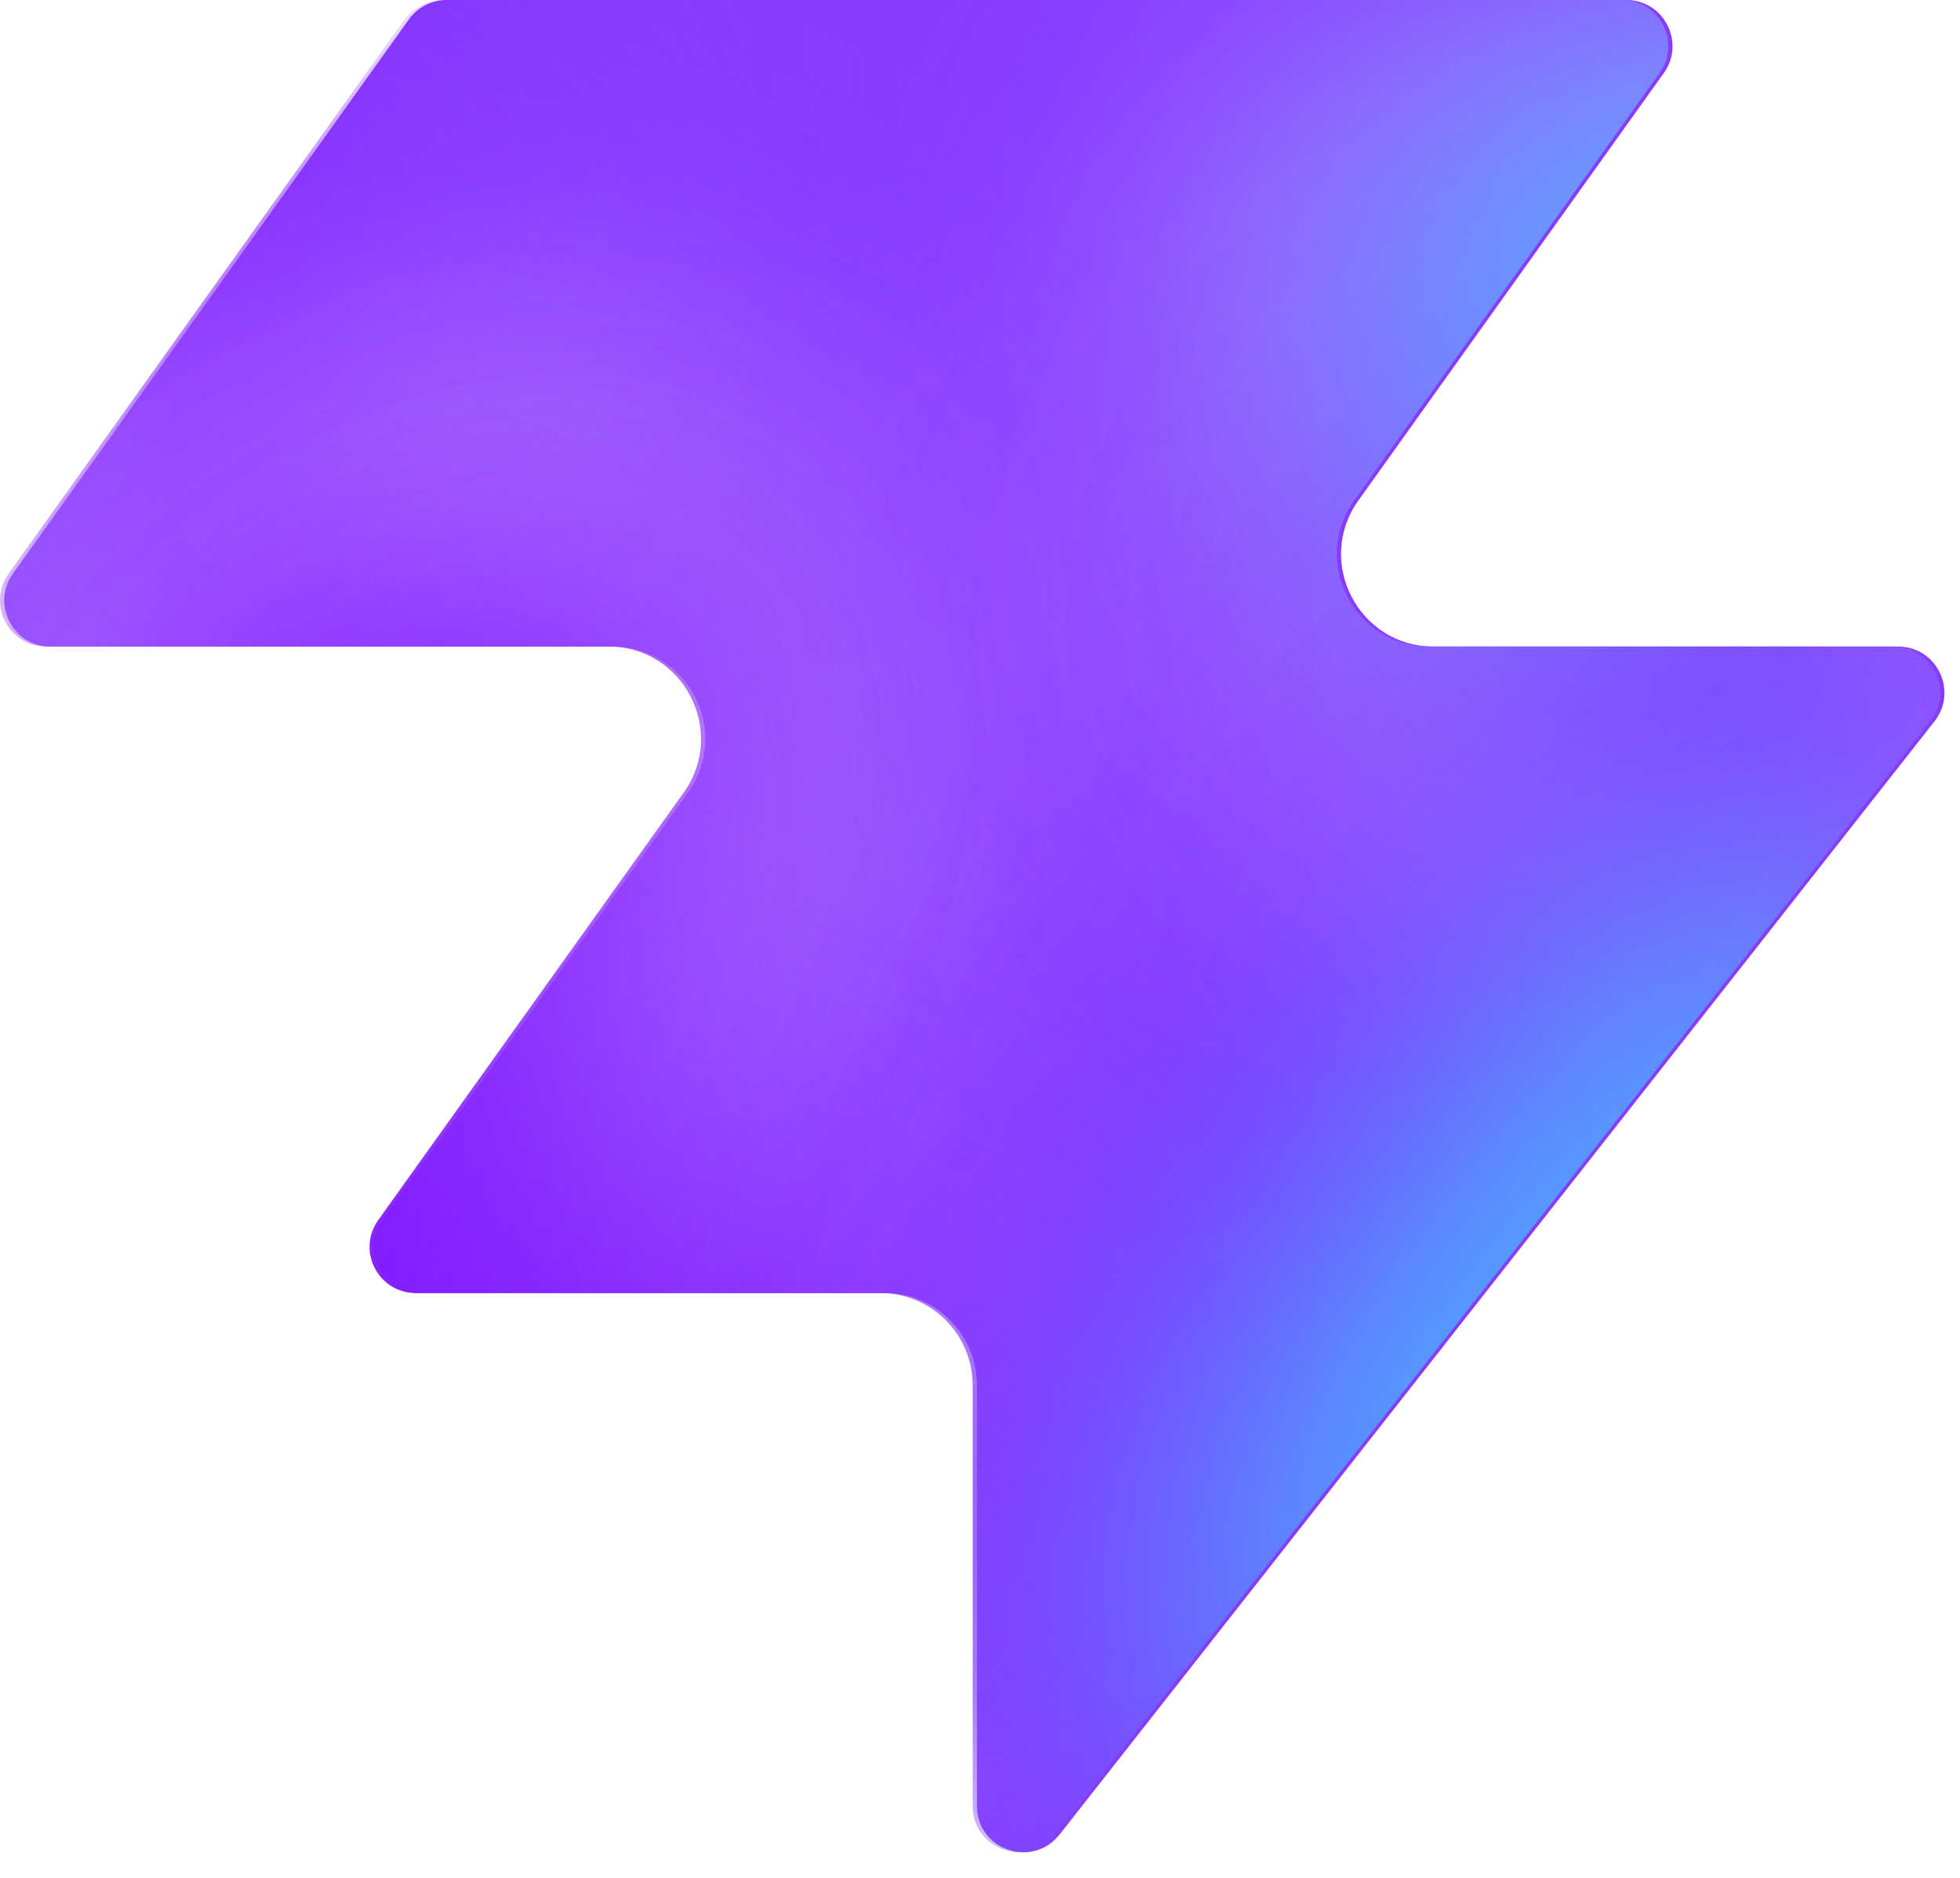
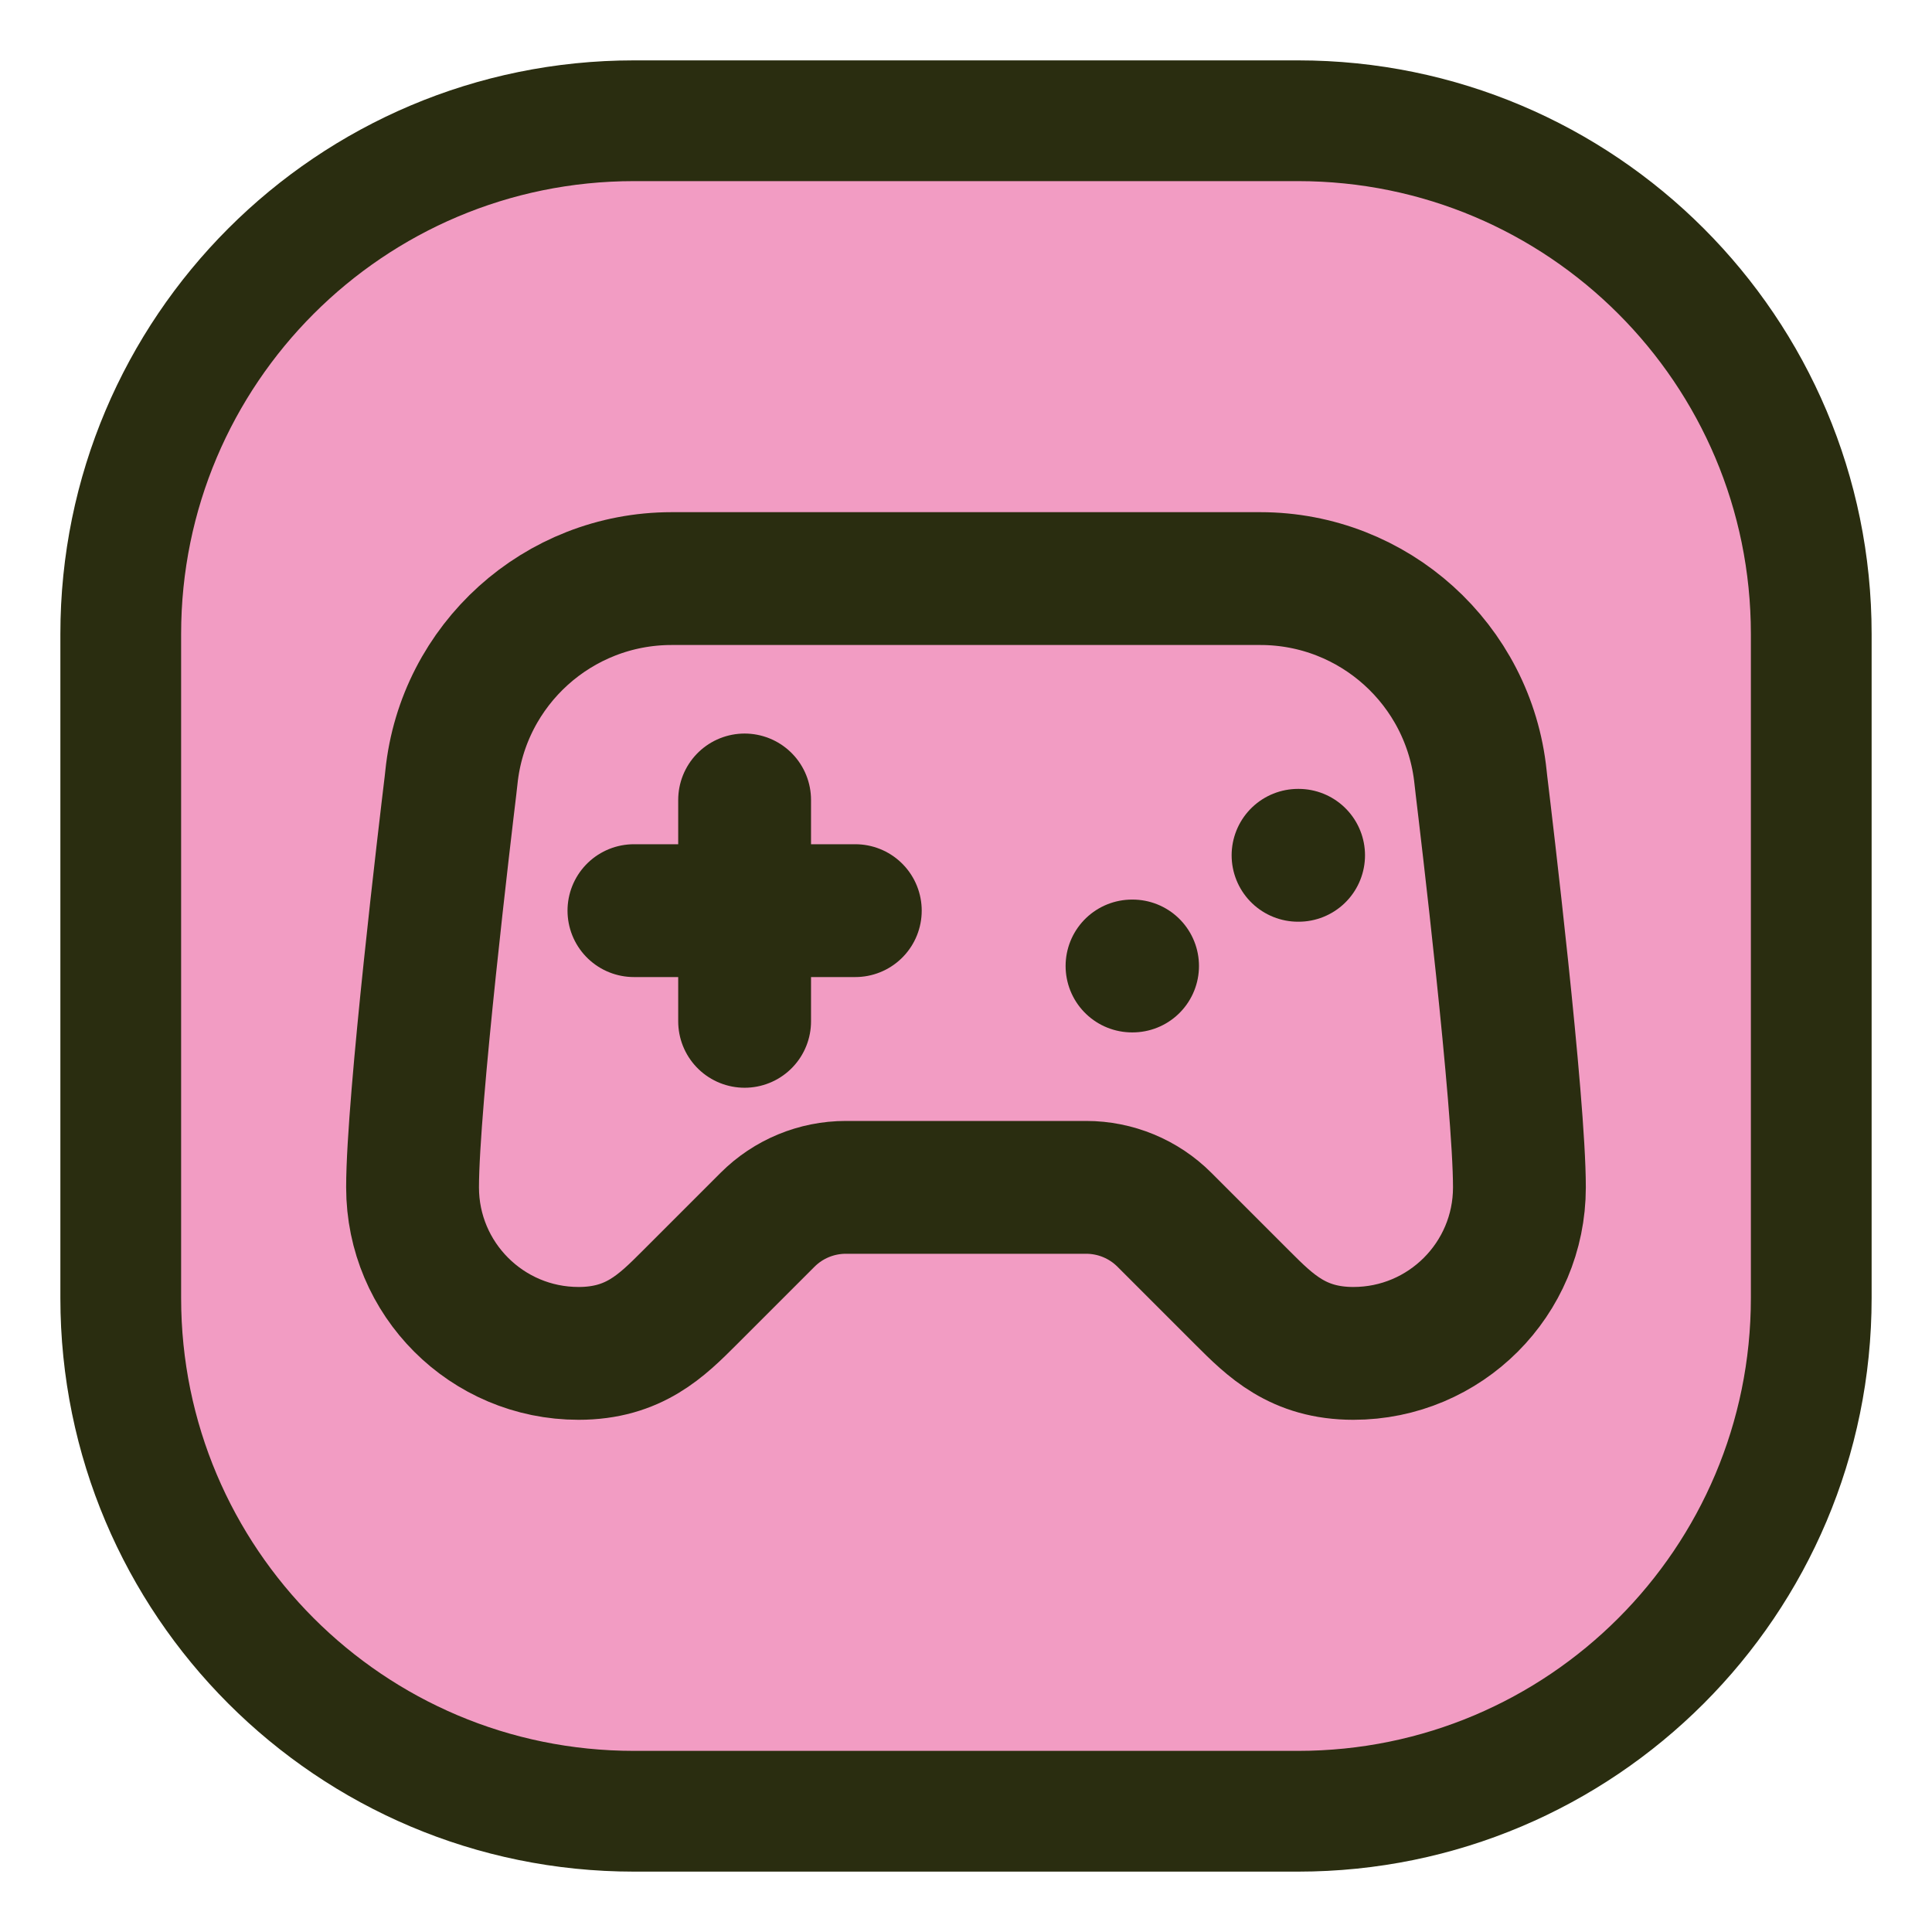
- <svg xmlns="http://www.w3.org/2000/svg" width="48" height="46" fill="none" viewBox="0 0 48 46">
-   <path fill="#863bff" d="M25.946 44.938c-.664.845-2.021.375-2.021-.698V33.937a2.26 2.26 0 0 0-2.262-2.262H10.287c-.92 0-1.456-1.04-.92-1.788l7.48-10.471c1.07-1.497 0-3.578-1.842-3.578H1.237c-.92 0-1.456-1.04-.92-1.788L10.013.474c.214-.297.556-.474.92-.474h28.894c.92 0 1.456 1.04.92 1.788l-7.48 10.471c-1.07 1.498 0 3.579 1.842 3.579h11.377c.943 0 1.473 1.088.89 1.83L25.947 44.94z" style="fill:#863bff;fill:color(display-p3 .525 .23 1);fill-opacity:1" />
-   <mask id="a" width="48" height="46" x="0" y="0" maskUnits="userSpaceOnUse" style="mask-type:alpha">
-     <path fill="#000" d="M25.842 44.938c-.664.844-2.021.375-2.021-.698V33.937a2.26 2.26 0 0 0-2.262-2.262H10.183c-.92 0-1.456-1.04-.92-1.788l7.48-10.471c1.07-1.498 0-3.579-1.842-3.579H1.133c-.92 0-1.456-1.04-.92-1.787L9.91.473c.214-.297.556-.474.92-.474h28.894c.92 0 1.456 1.04.92 1.788l-7.48 10.471c-1.07 1.498 0 3.578 1.842 3.578h11.377c.943 0 1.473 1.088.89 1.832L25.843 44.94z" style="fill:#000;fill-opacity:1" />
-   </mask>
-   <g mask="url(#a)">
-     <g filter="url(#b)">
-       <ellipse cx="5.508" cy="14.704" fill="#ede6ff" rx="5.508" ry="14.704" style="fill:#ede6ff;fill:color(display-p3 .927 .903 1);fill-opacity:1" transform="matrix(.00324 1 1 -.00324 -4.47 31.516)" />
-     </g>
-     <g filter="url(#c)">
-       <ellipse cx="10.399" cy="29.851" fill="#ede6ff" rx="10.399" ry="29.851" style="fill:#ede6ff;fill:color(display-p3 .927 .903 1);fill-opacity:1" transform="matrix(.00324 1 1 -.00324 -39.328 7.883)" />
-     </g>
-     <g filter="url(#d)">
-       <ellipse cx="5.508" cy="30.487" fill="#7e14ff" rx="5.508" ry="30.487" style="fill:#7e14ff;fill:color(display-p3 .492 .077 1);fill-opacity:1" transform="rotate(89.814 -25.913 -14.639)scale(1 -1)" />
-     </g>
-     <g filter="url(#e)">
-       <ellipse cx="5.508" cy="30.599" fill="#7e14ff" rx="5.508" ry="30.599" style="fill:#7e14ff;fill:color(display-p3 .492 .077 1);fill-opacity:1" transform="rotate(89.814 -32.644 -3.334)scale(1 -1)" />
-     </g>
-     <g filter="url(#f)">
-       <ellipse cx="5.508" cy="30.599" fill="#7e14ff" rx="5.508" ry="30.599" style="fill:#7e14ff;fill:color(display-p3 .492 .077 1);fill-opacity:1" transform="matrix(.00324 1 1 -.00324 -34.34 30.47)" />
-     </g>
-     <g filter="url(#g)">
-       <ellipse cx="14.072" cy="22.078" fill="#ede6ff" rx="14.072" ry="22.078" style="fill:#ede6ff;fill:color(display-p3 .927 .903 1);fill-opacity:1" transform="rotate(93.35 24.506 48.493)scale(-1 1)" />
-     </g>
-     <g filter="url(#h)">
-       <ellipse cx="3.47" cy="21.501" fill="#7e14ff" rx="3.47" ry="21.501" style="fill:#7e14ff;fill:color(display-p3 .492 .077 1);fill-opacity:1" transform="rotate(89.009 28.708 47.59)scale(-1 1)" />
-     </g>
-     <g filter="url(#i)">
-       <ellipse cx="3.47" cy="21.501" fill="#7e14ff" rx="3.47" ry="21.501" style="fill:#7e14ff;fill:color(display-p3 .492 .077 1);fill-opacity:1" transform="rotate(89.009 28.708 47.59)scale(-1 1)" />
-     </g>
-     <g filter="url(#j)">
-       <ellipse cx=".387" cy="8.972" fill="#7e14ff" rx="4.407" ry="29.108" style="fill:#7e14ff;fill:color(display-p3 .492 .077 1);fill-opacity:1" transform="rotate(39.51 .387 8.972)" />
-     </g>
-     <g filter="url(#k)">
-       <ellipse cx="47.523" cy="-6.092" fill="#7e14ff" rx="4.407" ry="29.108" style="fill:#7e14ff;fill:color(display-p3 .492 .077 1);fill-opacity:1" transform="rotate(37.892 47.523 -6.092)" />
-     </g>
-     <g filter="url(#l)">
-       <ellipse cx="41.412" cy="6.333" fill="#47bfff" rx="5.971" ry="9.665" style="fill:#47bfff;fill:color(display-p3 .28 .748 1);fill-opacity:1" transform="rotate(37.892 41.412 6.333)" />
-     </g>
-     <g filter="url(#m)">
-       <ellipse cx="-1.879" cy="38.332" fill="#7e14ff" rx="4.407" ry="29.108" style="fill:#7e14ff;fill:color(display-p3 .492 .077 1);fill-opacity:1" transform="rotate(37.892 -1.88 38.332)" />
-     </g>
-     <g filter="url(#n)">
-       <ellipse cx="-1.879" cy="38.332" fill="#7e14ff" rx="4.407" ry="29.108" style="fill:#7e14ff;fill:color(display-p3 .492 .077 1);fill-opacity:1" transform="rotate(37.892 -1.88 38.332)" />
-     </g>
-     <g filter="url(#o)">
-       <ellipse cx="35.651" cy="29.907" fill="#7e14ff" rx="4.407" ry="29.108" style="fill:#7e14ff;fill:color(display-p3 .492 .077 1);fill-opacity:1" transform="rotate(37.892 35.651 29.907)" />
-     </g>
-     <g filter="url(#p)">
-       <ellipse cx="38.418" cy="32.4" fill="#47bfff" rx="5.971" ry="15.297" style="fill:#47bfff;fill:color(display-p3 .28 .748 1);fill-opacity:1" transform="rotate(37.892 38.418 32.4)" />
-     </g>
+ <svg xmlns="http://www.w3.org/2000/svg" width="64" height="64" viewBox="0 0 64 64" fill="none">
+   <rect x="4" y="4" width="56" height="56" rx="17" fill="#f29cc3" stroke="#2a2d10" stroke-width="4" />
+   <g transform="translate(10 10) scale(1.8333)" stroke="#2a2d10" stroke-width="2.4" stroke-linecap="round" stroke-linejoin="round">
+     <line x1="6" x2="10" y1="11" y2="11" />
+     <line x1="8" x2="8" y1="9" y2="13" />
+     <line x1="15" x2="15.01" y1="12" y2="12" />
+     <line x1="18" x2="18.01" y1="10" y2="10" />
+     <path d="M17.32 5H6.68a4 4 0 0 0-3.978 3.59c-.006.052-.01.101-.017.152C2.604 9.416 2 14.456 2 16a3 3 0 0 0 3 3c1 0 1.5-.5 2-1l1.414-1.414A2 2 0 0 1 9.828 16h4.344a2 2 0 0 1 1.414.586L17 18c.5.5 1 1 2 1a3 3 0 0 0 3-3c0-1.545-.604-6.584-.685-7.258-.007-.05-.011-.1-.017-.151A4 4 0 0 0 17.32 5z" />
  </g>
-   <defs>
-     <filter id="b" width="60.045" height="41.654" x="-19.77" y="16.149" color-interpolation-filters="sRGB" filterUnits="userSpaceOnUse">
-       <feFlood flood-opacity="0" result="BackgroundImageFix" />
-       <feBlend in="SourceGraphic" in2="BackgroundImageFix" result="shape" />
-       <feGaussianBlur result="effect1_foregroundBlur_2002_17158" stdDeviation="7.659" />
-     </filter>
-     <filter id="c" width="90.34" height="51.437" x="-54.613" y="-7.533" color-interpolation-filters="sRGB" filterUnits="userSpaceOnUse">
-       <feFlood flood-opacity="0" result="BackgroundImageFix" />
-       <feBlend in="SourceGraphic" in2="BackgroundImageFix" result="shape" />
-       <feGaussianBlur result="effect1_foregroundBlur_2002_17158" stdDeviation="7.659" />
-     </filter>
-     <filter id="d" width="79.355" height="29.4" x="-49.64" y="2.03" color-interpolation-filters="sRGB" filterUnits="userSpaceOnUse">
-       <feFlood flood-opacity="0" result="BackgroundImageFix" />
-       <feBlend in="SourceGraphic" in2="BackgroundImageFix" result="shape" />
-       <feGaussianBlur result="effect1_foregroundBlur_2002_17158" stdDeviation="4.596" />
-     </filter>
-     <filter id="e" width="79.579" height="29.4" x="-45.045" y="20.029" color-interpolation-filters="sRGB" filterUnits="userSpaceOnUse">
-       <feFlood flood-opacity="0" result="BackgroundImageFix" />
-       <feBlend in="SourceGraphic" in2="BackgroundImageFix" result="shape" />
-       <feGaussianBlur result="effect1_foregroundBlur_2002_17158" stdDeviation="4.596" />
-     </filter>
-     <filter id="f" width="79.579" height="29.4" x="-43.513" y="21.178" color-interpolation-filters="sRGB" filterUnits="userSpaceOnUse">
-       <feFlood flood-opacity="0" result="BackgroundImageFix" />
-       <feBlend in="SourceGraphic" in2="BackgroundImageFix" result="shape" />
-       <feGaussianBlur result="effect1_foregroundBlur_2002_17158" stdDeviation="4.596" />
-     </filter>
-     <filter id="g" width="74.749" height="58.852" x="15.756" y="-17.901" color-interpolation-filters="sRGB" filterUnits="userSpaceOnUse">
-       <feFlood flood-opacity="0" result="BackgroundImageFix" />
-       <feBlend in="SourceGraphic" in2="BackgroundImageFix" result="shape" />
-       <feGaussianBlur result="effect1_foregroundBlur_2002_17158" stdDeviation="7.659" />
-     </filter>
-     <filter id="h" width="61.377" height="25.362" x="23.548" y="2.284" color-interpolation-filters="sRGB" filterUnits="userSpaceOnUse">
-       <feFlood flood-opacity="0" result="BackgroundImageFix" />
-       <feBlend in="SourceGraphic" in2="BackgroundImageFix" result="shape" />
-       <feGaussianBlur result="effect1_foregroundBlur_2002_17158" stdDeviation="4.596" />
-     </filter>
-     <filter id="i" width="61.377" height="25.362" x="23.548" y="2.284" color-interpolation-filters="sRGB" filterUnits="userSpaceOnUse">
-       <feFlood flood-opacity="0" result="BackgroundImageFix" />
-       <feBlend in="SourceGraphic" in2="BackgroundImageFix" result="shape" />
-       <feGaussianBlur result="effect1_foregroundBlur_2002_17158" stdDeviation="4.596" />
-     </filter>
-     <filter id="j" width="56.045" height="63.649" x="-27.636" y="-22.853" color-interpolation-filters="sRGB" filterUnits="userSpaceOnUse">
-       <feFlood flood-opacity="0" result="BackgroundImageFix" />
-       <feBlend in="SourceGraphic" in2="BackgroundImageFix" result="shape" />
-       <feGaussianBlur result="effect1_foregroundBlur_2002_17158" stdDeviation="4.596" />
-     </filter>
-     <filter id="k" width="54.814" height="64.646" x="20.116" y="-38.415" color-interpolation-filters="sRGB" filterUnits="userSpaceOnUse">
-       <feFlood flood-opacity="0" result="BackgroundImageFix" />
-       <feBlend in="SourceGraphic" in2="BackgroundImageFix" result="shape" />
-       <feGaussianBlur result="effect1_foregroundBlur_2002_17158" stdDeviation="4.596" />
-     </filter>
-     <filter id="l" width="33.541" height="35.313" x="24.641" y="-11.323" color-interpolation-filters="sRGB" filterUnits="userSpaceOnUse">
-       <feFlood flood-opacity="0" result="BackgroundImageFix" />
-       <feBlend in="SourceGraphic" in2="BackgroundImageFix" result="shape" />
-       <feGaussianBlur result="effect1_foregroundBlur_2002_17158" stdDeviation="4.596" />
-     </filter>
-     <filter id="m" width="54.814" height="64.646" x="-29.286" y="6.009" color-interpolation-filters="sRGB" filterUnits="userSpaceOnUse">
-       <feFlood flood-opacity="0" result="BackgroundImageFix" />
-       <feBlend in="SourceGraphic" in2="BackgroundImageFix" result="shape" />
-       <feGaussianBlur result="effect1_foregroundBlur_2002_17158" stdDeviation="4.596" />
-     </filter>
-     <filter id="n" width="54.814" height="64.646" x="-29.286" y="6.009" color-interpolation-filters="sRGB" filterUnits="userSpaceOnUse">
-       <feFlood flood-opacity="0" result="BackgroundImageFix" />
-       <feBlend in="SourceGraphic" in2="BackgroundImageFix" result="shape" />
-       <feGaussianBlur result="effect1_foregroundBlur_2002_17158" stdDeviation="4.596" />
-     </filter>
-     <filter id="o" width="54.814" height="64.646" x="8.244" y="-2.416" color-interpolation-filters="sRGB" filterUnits="userSpaceOnUse">
-       <feFlood flood-opacity="0" result="BackgroundImageFix" />
-       <feBlend in="SourceGraphic" in2="BackgroundImageFix" result="shape" />
-       <feGaussianBlur result="effect1_foregroundBlur_2002_17158" stdDeviation="4.596" />
-     </filter>
-     <filter id="p" width="39.409" height="43.623" x="18.713" y="10.588" color-interpolation-filters="sRGB" filterUnits="userSpaceOnUse">
-       <feFlood flood-opacity="0" result="BackgroundImageFix" />
-       <feBlend in="SourceGraphic" in2="BackgroundImageFix" result="shape" />
-       <feGaussianBlur result="effect1_foregroundBlur_2002_17158" stdDeviation="4.596" />
-     </filter>
-   </defs>
</svg>
